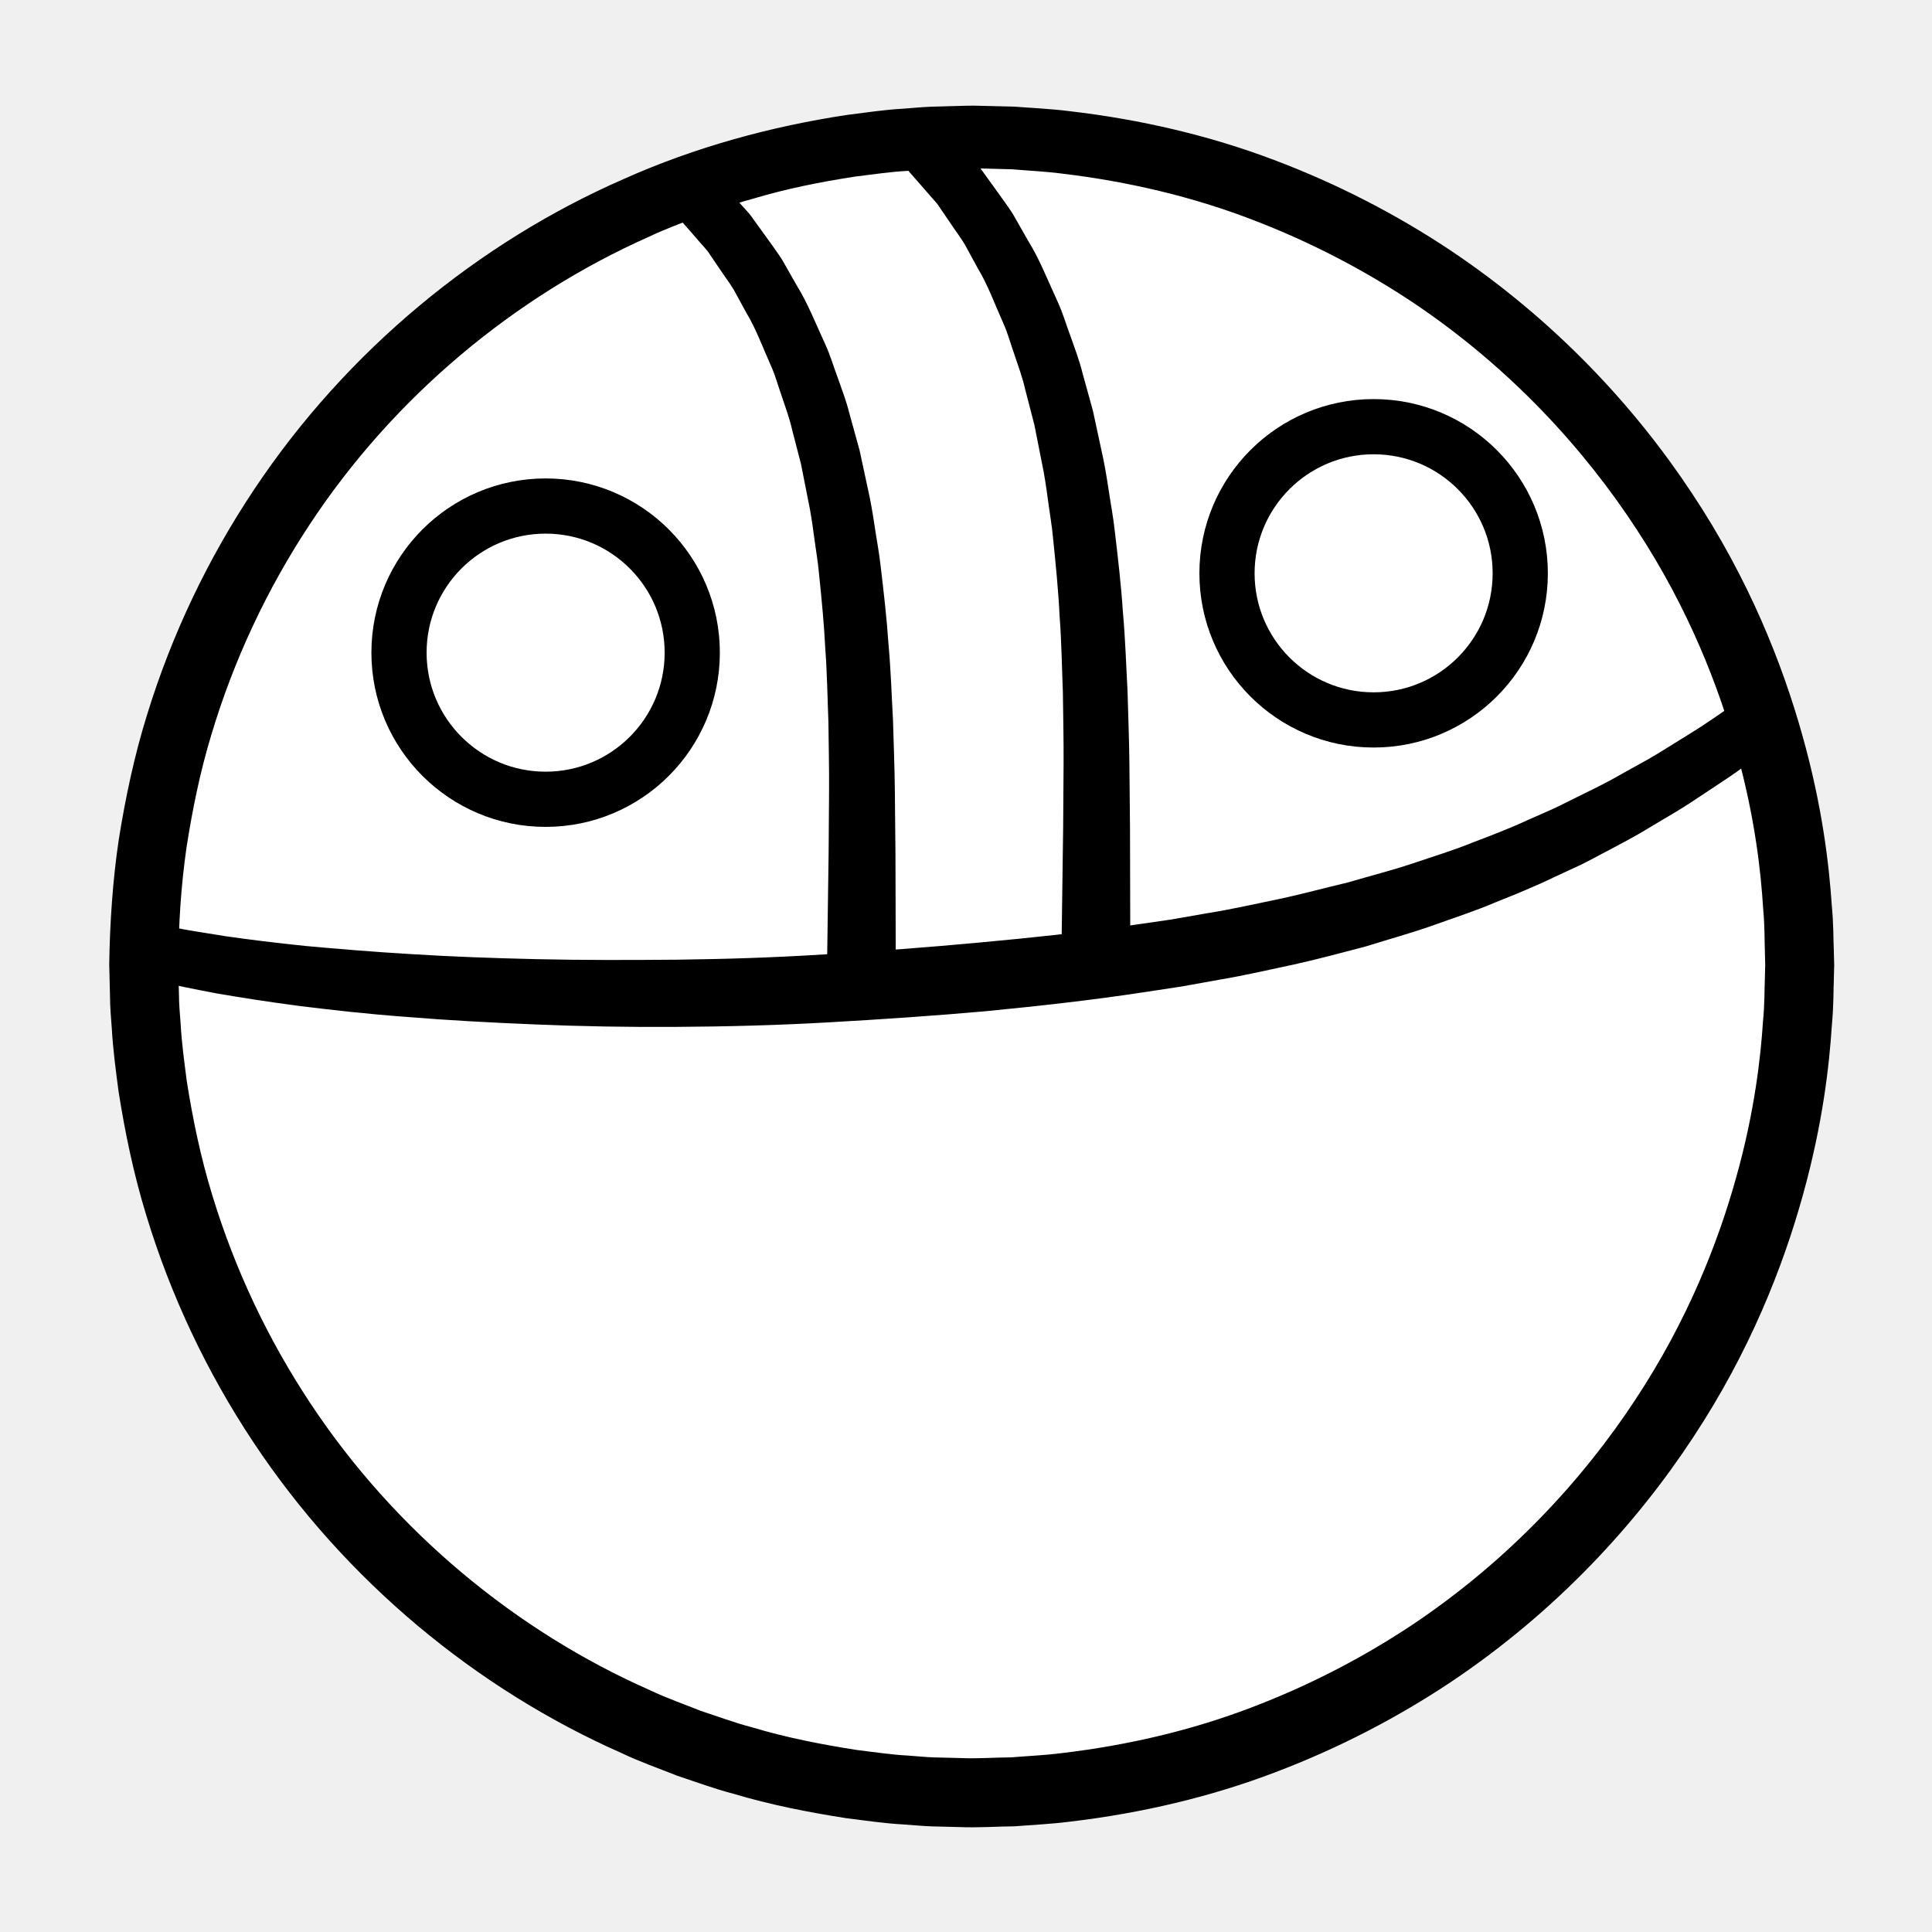
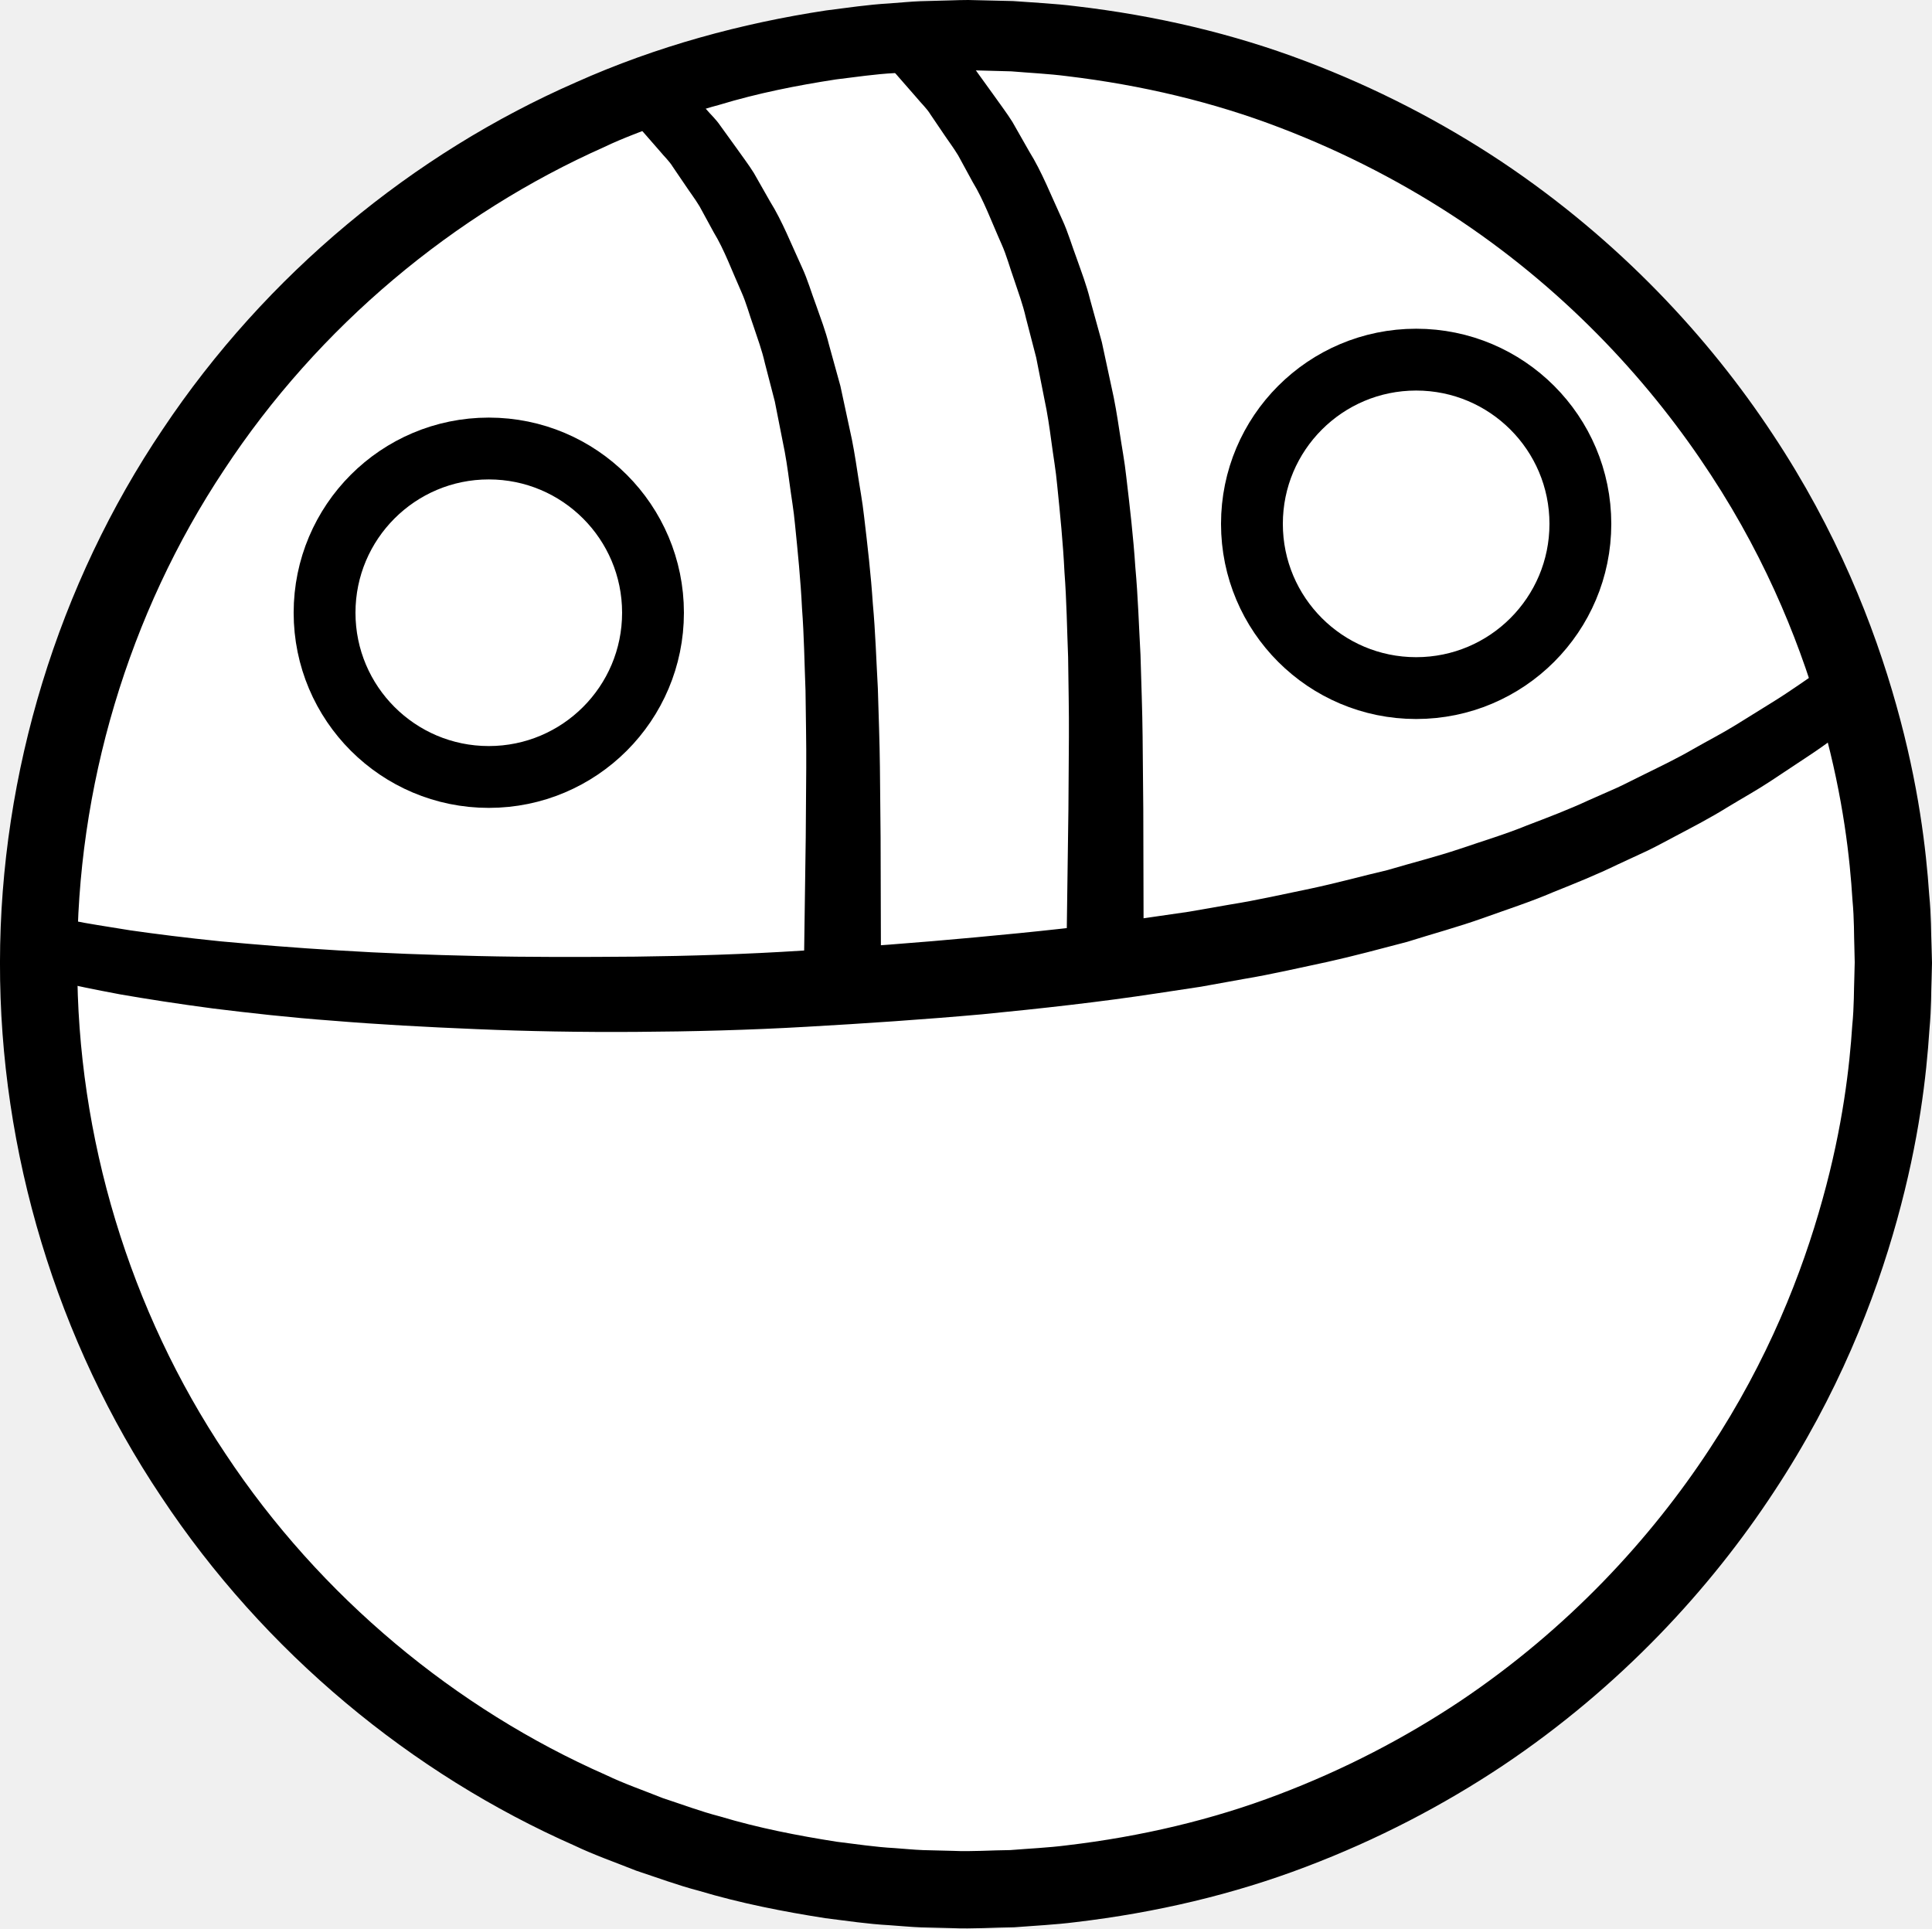
- <svg xmlns="http://www.w3.org/2000/svg" version="1.1" x="0px" y="0px" viewBox="0 0 140 140" style="enable-background:new 0 0 140 140;" xml:space="preserve">
+ <svg xmlns="http://www.w3.org/2000/svg" version="1.1" x="0px" y="0px" viewBox="0 0 124.999 124.762" style="enable-background:new 0 0 124.999 124.762;" xml:space="preserve">
  <g id="poka">
    <g id="poka_1_">
      <g>
-         <circle style="fill:#FFFFFF;" cx="70.413" cy="69.919" r="60" />
-         <path d="M132.912,69.982c0,0-0.009,0.368-0.027,1.081c-0.033,0.73-0.004,1.726-0.14,3.22c-0.192,2.942-0.654,7.108-2.097,12.304     c-1.43,5.163-3.832,11.321-7.957,17.572c-4.094,6.239-9.893,12.596-17.553,17.726c-3.829,2.551-8.102,4.789-12.744,6.547     c-4.638,1.768-9.669,2.962-14.904,3.577c-1.308,0.167-2.635,0.226-3.966,0.331c-1.347,0.015-2.651,0.114-4.056,0.055     c-0.649-0.016-1.3-0.033-1.953-0.049c-0.662-0.024-1.378-0.094-2.067-0.141c-1.407-0.077-2.755-0.283-4.131-0.453     c-2.733-0.428-5.488-0.965-8.196-1.776c-1.368-0.357-2.7-0.854-4.054-1.302c-1.324-0.529-2.681-0.998-3.98-1.618     c-10.526-4.639-20.064-12.492-26.743-22.573c-3.341-5.032-5.977-10.59-7.751-16.442c-0.899-2.924-1.527-5.929-2.003-8.955     c-0.198-1.52-0.404-3.04-0.49-4.571c-0.06-0.764-0.123-1.529-0.128-2.295l-0.057-2.362c0.043-2.855,0.247-6.107,0.704-9.098     c0.486-3.024,1.123-6.024,2.031-8.942c1.792-5.841,4.443-11.382,7.794-16.393c6.699-10.039,16.227-17.849,26.73-22.443     c5.236-2.344,10.732-3.822,16.178-4.651c1.368-0.171,2.725-0.379,4.087-0.455c0.68-0.047,1.357-0.118,2.034-0.144     c0.677-0.018,1.353-0.037,2.026-0.055c0.361-0.007,0.619-0.023,1.062-0.021l0.969,0.023c0.645,0.015,1.288,0.03,1.929,0.046     c1.333,0.101,2.707,0.162,4.006,0.326c5.217,0.604,10.233,1.787,14.86,3.541c4.63,1.745,8.894,3.97,12.717,6.508     c7.646,5.104,13.457,11.421,17.561,17.641c4.137,6.229,6.554,12.373,7.999,17.527c1.456,5.171,1.934,9.391,2.129,12.253     c0.14,1.432,0.118,2.536,0.152,3.277c0.02,0.742,0.03,1.125,0.03,1.125L132.912,69.982z M127.913,69.919     c0,0-0.008-0.353-0.024-1.037c-0.03-0.683,0-1.701-0.123-3.02c-0.162-2.637-0.578-6.524-1.891-11.293     c-1.302-4.754-3.491-10.431-7.276-16.205c-3.757-5.76-9.083-11.653-16.146-16.4c-3.53-2.359-7.47-4.43-11.749-6.061     c-4.276-1.64-8.916-2.746-13.75-3.324c-1.211-0.157-2.388-0.207-3.61-0.311c-0.641-0.017-1.284-0.035-1.929-0.052l-0.969-0.026     l-0.882,0.019c-0.625,0.015-1.252,0.029-1.881,0.044c-0.628,0.022-1.256,0.087-1.887,0.128c-1.265,0.064-2.523,0.257-3.793,0.409     c-2.526,0.389-5.069,0.89-7.567,1.649c-1.263,0.33-2.49,0.797-3.739,1.211c-1.219,0.494-2.472,0.926-3.669,1.505     c-9.702,4.308-18.496,11.583-24.621,20.902c-3.064,4.651-5.472,9.779-7.087,15.17c-0.819,2.693-1.383,5.462-1.814,8.248     c-0.402,2.835-0.56,5.471-0.593,8.506l0.055,2.054c0.003,0.707,0.062,1.41,0.118,2.114c0.077,1.411,0.27,2.808,0.45,4.207     c0.441,2.784,1.015,5.547,1.842,8.235c1.632,5.38,4.055,10.491,7.129,15.121c6.145,9.277,14.929,16.508,24.608,20.772     c1.193,0.573,2.443,1,3.659,1.489c1.246,0.409,2.469,0.871,3.728,1.196c2.49,0.749,5.023,1.238,7.537,1.634     c1.262,0.153,2.528,0.348,3.748,0.412c0.622,0.042,1.211,0.107,1.854,0.131c0.653,0.017,1.304,0.033,1.953,0.049     c1.191,0.055,2.467-0.041,3.685-0.051c1.225-0.1,2.448-0.151,3.65-0.306c4.816-0.567,9.441-1.662,13.706-3.289     c4.267-1.618,8.198-3.675,11.722-6.021c7.049-4.721,12.387-10.575,16.154-16.315c3.797-5.752,6.002-11.414,7.318-16.16     c1.326-4.743,1.758-8.685,1.924-11.242c0.127-1.257,0.103-2.383,0.135-3.077c0.018-0.713,0.027-1.081,0.027-1.081L127.913,69.919     z" />
+         <circle style="fill:#FFFFFF;" cx="62.499" cy="62.267" r="60" />
+         <path d="M124.998,62.33c0,0-0.009,0.368-0.027,1.081c-0.033,0.73-0.004,1.726-0.14,3.22c-0.192,2.942-0.654,7.108-2.097,12.304     c-1.43,5.163-3.832,11.321-7.957,17.572c-4.094,6.239-9.893,12.596-17.553,17.726c-3.829,2.551-8.102,4.789-12.744,6.547     c-4.638,1.768-9.669,2.962-14.904,3.577c-1.308,0.167-2.635,0.226-3.966,0.331c-1.347,0.015-2.651,0.114-4.056,0.055     c-0.649-0.016-1.3-0.033-1.953-0.049c-0.662-0.024-1.378-0.095-2.067-0.141c-1.407-0.077-2.755-0.283-4.131-0.453     c-2.733-0.428-5.488-0.965-8.196-1.776c-1.368-0.357-2.7-0.854-4.054-1.302c-1.324-0.529-2.681-0.998-3.98-1.618     c-10.526-4.639-20.064-12.492-26.743-22.573C3.704,86.79-0.029,74.541-0.001,62.267c0.012-12.275,3.786-24.498,10.53-34.496     c6.699-10.039,16.227-17.849,26.73-22.443c5.236-2.344,10.732-3.822,16.178-4.651c1.368-0.171,2.725-0.379,4.087-0.455     c0.68-0.047,1.357-0.118,2.034-0.144c0.677-0.018,1.353-0.037,2.026-0.055C61.944,0.015,62.202-0.002,62.646,0l0.969,0.023     c0.645,0.015,1.288,0.03,1.929,0.046c1.333,0.101,2.707,0.162,4.006,0.326c5.217,0.604,10.233,1.787,14.86,3.541     c4.63,1.745,8.894,3.97,12.717,6.508c7.646,5.104,13.457,11.421,17.561,17.641c4.137,6.229,6.554,12.373,7.999,17.527     c1.456,5.171,1.934,9.391,2.129,12.252c0.14,1.432,0.118,2.536,0.152,3.277c0.02,0.742,0.03,1.125,0.03,1.125L124.998,62.33z      M119.999,62.267c0,0-0.008-0.353-0.024-1.037c-0.03-0.683,0-1.701-0.123-3.02c-0.162-2.637-0.578-6.524-1.891-11.293     c-1.302-4.754-3.491-10.431-7.276-16.205c-3.757-5.76-9.083-11.653-16.146-16.4c-3.53-2.359-7.47-4.43-11.749-6.061     c-4.276-1.64-8.916-2.746-13.75-3.324c-1.211-0.157-2.388-0.207-3.61-0.311c-0.641-0.017-1.284-0.035-1.929-0.052l-0.969-0.026     l-0.882,0.019c-0.625,0.015-1.252,0.029-1.881,0.044c-0.628,0.022-1.256,0.087-1.887,0.128c-1.265,0.064-2.523,0.257-3.793,0.409     c-2.526,0.389-5.069,0.89-7.567,1.649c-1.263,0.33-2.49,0.797-3.739,1.211c-1.219,0.494-2.472,0.926-3.669,1.505     c-9.702,4.308-18.496,11.583-24.621,20.902C8.325,39.69,4.936,50.958,4.999,62.267c-0.023,11.309,3.406,22.552,9.593,31.794     c6.145,9.277,14.929,16.508,24.608,20.772c1.193,0.573,2.443,1,3.659,1.489c1.246,0.409,2.469,0.871,3.728,1.196     c2.49,0.749,5.023,1.238,7.537,1.634c1.262,0.153,2.528,0.348,3.748,0.412c0.622,0.042,1.211,0.107,1.854,0.131     c0.653,0.017,1.304,0.033,1.953,0.049c1.191,0.055,2.467-0.041,3.685-0.051c1.225-0.1,2.448-0.151,3.65-0.306     c4.816-0.567,9.441-1.662,13.706-3.289c4.267-1.618,8.198-3.675,11.722-6.021c7.049-4.721,12.387-10.575,16.154-16.315     c3.797-5.752,6.002-11.414,7.318-16.16c1.326-4.743,1.758-8.685,1.924-11.242c0.127-1.257,0.103-2.383,0.135-3.077     c0.018-0.713,0.027-1.081,0.027-1.081L119.999,62.267z" />
      </g>
      <g>
-         <path d="M129.07,53.55c0,0-0.381,0.281-1.094,0.809c-0.738,0.518-1.706,1.323-3.147,2.264c-0.715,0.474-1.506,0.998-2.367,1.569     c-0.863,0.57-1.825,1.104-2.838,1.719c-1.005,0.626-2.122,1.209-3.297,1.83c-0.588,0.309-1.186,0.638-1.813,0.943     c-0.633,0.293-1.28,0.594-1.942,0.9c-1.313,0.639-2.72,1.208-4.179,1.792c-1.446,0.623-2.991,1.118-4.56,1.684     c-1.572,0.559-3.223,1.006-4.892,1.531c-1.688,0.439-3.412,0.91-5.178,1.3c-1.769,0.372-3.563,0.797-5.393,1.1     c-0.914,0.165-1.833,0.331-2.757,0.497c-0.926,0.14-1.857,0.281-2.791,0.422c-3.738,0.572-7.543,0.989-11.346,1.362     c-3.805,0.34-7.609,0.595-11.351,0.807c-3.74,0.217-7.486,0.311-11.058,0.332c-3.583,0.025-7.044-0.039-10.325-0.178     c-3.281-0.135-6.382-0.305-9.243-0.541c-2.862-0.209-5.484-0.509-7.805-0.795c-2.322-0.306-4.345-0.625-6.01-0.914     c-1.666-0.314-2.97-0.578-3.86-0.8c-0.889-0.208-1.363-0.318-1.363-0.318c-1.075-0.251-1.743-1.326-1.492-2.401     c0.245-1.047,1.271-1.708,2.317-1.51l0.083,0.016c0,0,0.451,0.086,1.298,0.248c0.839,0.179,2.098,0.366,3.695,0.626     c1.607,0.23,3.566,0.479,5.826,0.709c2.265,0.206,4.824,0.422,7.629,0.587c2.802,0.179,5.847,0.29,9.069,0.364     c3.222,0.076,6.624,0.068,10.138,0.039c3.525-0.043,7.114-0.153,10.813-0.39c3.698-0.23,7.447-0.509,11.182-0.858     c3.733-0.344,7.46-0.73,11.093-1.264c0.909-0.132,1.814-0.263,2.714-0.393c0.894-0.156,1.784-0.311,2.668-0.465     c1.776-0.282,3.498-0.681,5.203-1.029c1.702-0.361,3.345-0.817,4.973-1.197c1.597-0.474,3.184-0.87,4.686-1.375     c1.499-0.512,2.981-0.954,4.358-1.521c1.393-0.529,2.738-1.044,3.99-1.627c0.632-0.279,1.251-0.552,1.855-0.819     c0.599-0.278,1.169-0.582,1.737-0.855c1.13-0.556,2.207-1.075,3.178-1.643c0.974-0.554,1.918-1.04,2.736-1.548     c0.818-0.508,1.57-0.974,2.249-1.395c1.358-0.832,2.442-1.636,3.174-2.113c0.734-0.499,1.125-0.765,1.125-0.765     c0.914-0.621,2.158-0.384,2.779,0.529C130.141,51.707,129.927,52.915,129.07,53.55z" />
+         <path d="M121.156,45.898c0,0-0.381,0.281-1.094,0.809c-0.738,0.518-1.706,1.323-3.147,2.264     c-0.715,0.474-1.506,0.998-2.367,1.569c-0.863,0.57-1.825,1.104-2.838,1.719c-1.005,0.626-2.122,1.209-3.297,1.83     c-0.588,0.309-1.186,0.638-1.813,0.943c-0.633,0.293-1.28,0.594-1.942,0.9c-1.313,0.639-2.72,1.208-4.179,1.792     c-1.446,0.623-2.991,1.118-4.56,1.684c-1.572,0.559-3.223,1.006-4.892,1.531c-1.688,0.439-3.412,0.91-5.178,1.3     c-1.769,0.372-3.563,0.797-5.393,1.1c-0.914,0.165-1.833,0.331-2.757,0.497c-0.926,0.14-1.857,0.281-2.791,0.422     c-3.738,0.572-7.543,0.989-11.346,1.362c-3.805,0.34-7.609,0.595-11.351,0.807c-3.74,0.217-7.486,0.311-11.058,0.332     c-3.583,0.025-7.044-0.039-10.325-0.178c-3.281-0.135-6.382-0.305-9.243-0.541c-2.862-0.209-5.484-0.509-7.805-0.795     c-2.322-0.306-4.345-0.625-6.01-0.914c-1.666-0.314-2.97-0.578-3.86-0.8c-0.889-0.208-1.363-0.318-1.363-0.318     c-1.075-0.251-1.743-1.326-1.492-2.401c0.245-1.047,1.271-1.708,2.317-1.51l0.083,0.016c0,0,0.451,0.086,1.298,0.248     c0.839,0.179,2.098,0.366,3.695,0.626c1.607,0.23,3.566,0.479,5.826,0.709c2.265,0.206,4.824,0.422,7.629,0.587     c2.802,0.179,5.847,0.29,9.069,0.364c3.222,0.076,6.624,0.068,10.138,0.039c3.525-0.043,7.114-0.153,10.813-0.39     c3.698-0.23,7.447-0.509,11.182-0.858c3.733-0.344,7.46-0.73,11.093-1.264c0.909-0.132,1.814-0.263,2.714-0.393     c0.894-0.156,1.784-0.311,2.668-0.465c1.776-0.282,3.498-0.681,5.203-1.029c1.702-0.361,3.345-0.817,4.973-1.197     c1.597-0.474,3.184-0.87,4.686-1.375c1.499-0.512,2.981-0.954,4.358-1.521c1.393-0.529,2.738-1.044,3.99-1.627     c0.632-0.279,1.251-0.552,1.855-0.819c0.599-0.278,1.169-0.582,1.737-0.855c1.13-0.556,2.207-1.075,3.178-1.643     c0.974-0.554,1.918-1.04,2.736-1.548c0.818-0.508,1.57-0.974,2.249-1.395c1.358-0.832,2.442-1.636,3.174-2.113     c0.734-0.499,1.125-0.765,1.125-0.765c0.914-0.621,2.158-0.384,2.779,0.529C122.227,44.055,122.013,45.263,121.156,45.898z" />
      </g>
      <g>
-         <path d="M51.909,12.84c0,0,0.626,0.693,1.722,1.907c0.27,0.325,0.586,0.591,0.899,1.053c0.316,0.438,0.658,0.911,1.023,1.416     c0.355,0.509,0.77,1.045,1.133,1.625c0.334,0.587,0.685,1.204,1.051,1.848c0.79,1.266,1.367,2.752,2.076,4.285     c0.355,0.768,0.591,1.595,0.901,2.42c0.291,0.831,0.617,1.674,0.834,2.556c0.242,0.877,0.488,1.768,0.738,2.67     c0.196,0.91,0.394,1.831,0.594,2.76c0.215,0.928,0.367,1.868,0.51,2.813c0.139,0.944,0.324,1.892,0.426,2.842     c0.225,1.898,0.447,3.798,0.569,5.665c0.172,1.87,0.224,3.701,0.325,5.478c0.05,1.77,0.118,3.487,0.134,5.103     c0.016,1.616,0.031,3.144,0.044,4.554c0.015,5.6,0.026,9.334,0.026,9.334l0,0.028c0.004,1.381-1.112,2.503-2.493,2.507     s-2.503-1.112-2.507-2.493c0-0.01,0-0.032,0-0.042c0,0,0.052-3.741,0.131-9.351c0.01-1.392,0.02-2.901,0.032-4.496     c0.011-1.595-0.028-3.264-0.047-4.997c-0.069-1.722-0.09-3.513-0.226-5.309c-0.087-1.807-0.27-3.622-0.454-5.439     c-0.081-0.911-0.243-1.802-0.359-2.701c-0.12-0.898-0.248-1.791-0.436-2.659c-0.172-0.873-0.343-1.738-0.512-2.594     c-0.217-0.839-0.432-1.668-0.643-2.483c-0.186-0.826-0.473-1.595-0.727-2.36c-0.272-0.756-0.473-1.528-0.784-2.223     c-0.621-1.388-1.115-2.756-1.803-3.883c-0.316-0.58-0.619-1.136-0.907-1.665c-0.305-0.506-0.635-0.932-0.92-1.364     c-0.29-0.426-0.561-0.824-0.811-1.193c-0.221-0.37-0.593-0.712-0.839-1.019c-1.076-1.231-1.69-1.935-1.69-1.935     c-0.727-0.831-0.643-2.095,0.188-2.822C49.93,11.956,51.178,12.033,51.909,12.84z" />
+         <path d="M43.995,5.188c0,0,0.626,0.693,1.722,1.907c0.27,0.325,0.586,0.591,0.899,1.053c0.316,0.438,0.658,0.911,1.023,1.416     c0.355,0.509,0.77,1.045,1.133,1.625c0.334,0.587,0.685,1.204,1.051,1.848c0.79,1.266,1.367,2.752,2.076,4.285     c0.355,0.768,0.591,1.595,0.901,2.42c0.291,0.831,0.617,1.674,0.834,2.556c0.242,0.877,0.488,1.768,0.738,2.67     c0.196,0.91,0.394,1.831,0.594,2.76c0.215,0.928,0.367,1.868,0.51,2.813c0.139,0.944,0.324,1.892,0.426,2.842     c0.225,1.898,0.447,3.798,0.569,5.665c0.172,1.87,0.224,3.701,0.325,5.478c0.05,1.77,0.118,3.487,0.134,5.103     c0.016,1.616,0.031,3.144,0.044,4.554C56.99,59.783,57,63.517,57,63.517l0,0.028c0.004,1.381-1.112,2.503-2.493,2.507     c-1.381,0.004-2.503-1.112-2.507-2.493c0-0.01,0-0.032,0-0.042c0,0,0.052-3.741,0.131-9.351c0.01-1.392,0.02-2.901,0.032-4.496     c0.011-1.595-0.028-3.264-0.047-4.997c-0.069-1.722-0.09-3.513-0.226-5.309c-0.087-1.807-0.27-3.622-0.454-5.439     c-0.081-0.911-0.243-1.802-0.359-2.701c-0.12-0.898-0.248-1.791-0.436-2.659c-0.172-0.873-0.343-1.738-0.512-2.594     c-0.217-0.839-0.432-1.668-0.643-2.483c-0.186-0.826-0.473-1.595-0.727-2.36c-0.272-0.756-0.473-1.528-0.784-2.223     c-0.621-1.388-1.115-2.756-1.803-3.883c-0.316-0.58-0.619-1.136-0.907-1.665c-0.305-0.506-0.635-0.932-0.92-1.364     c-0.29-0.426-0.561-0.824-0.811-1.193c-0.221-0.37-0.593-0.712-0.839-1.019c-1.076-1.231-1.69-1.935-1.69-1.935     c-0.727-0.831-0.643-2.095,0.188-2.822C42.016,4.304,43.264,4.381,43.995,5.188z" />
      </g>
      <g>
-         <path d="M68.483,9.34c0,0,0.648,0.718,1.782,1.974c0.279,0.336,0.607,0.613,0.929,1.089c0.326,0.452,0.679,0.94,1.055,1.462     c0.366,0.526,0.794,1.078,1.169,1.677c0.345,0.606,0.707,1.244,1.086,1.909c0.816,1.308,1.412,2.844,2.144,4.428     c0.366,0.793,0.61,1.648,0.931,2.501c0.301,0.859,0.637,1.73,0.861,2.642c0.25,0.906,0.505,1.828,0.762,2.761     c0.202,0.941,0.407,1.893,0.614,2.854c0.222,0.96,0.379,1.932,0.527,2.909c0.144,0.977,0.335,1.957,0.439,2.939     c0.232,1.964,0.462,3.928,0.587,5.86c0.177,1.934,0.231,3.829,0.334,5.668c0.051,1.831,0.121,3.607,0.137,5.28     c0.016,1.672,0.031,3.253,0.044,4.713c0.014,5.797,0.024,9.661,0.024,9.661l0,0.028c0.003,1.381-1.113,2.503-2.494,2.506     c-1.381,0.003-2.503-1.113-2.506-2.494c0-0.009,0-0.031,0-0.04c0,0,0.053-3.872,0.132-9.679c0.01-1.442,0.02-3.003,0.031-4.655     c0.011-1.651-0.03-3.38-0.051-5.174c-0.072-1.784-0.094-3.637-0.236-5.498c-0.09-1.871-0.281-3.752-0.472-5.634     c-0.084-0.943-0.252-1.867-0.373-2.798c-0.125-0.93-0.258-1.855-0.453-2.755c-0.179-0.904-0.356-1.801-0.531-2.688     c-0.225-0.87-0.448-1.729-0.667-2.574c-0.193-0.856-0.491-1.653-0.754-2.446c-0.282-0.784-0.491-1.584-0.813-2.304     c-0.644-1.439-1.157-2.858-1.871-4.026c-0.328-0.602-0.642-1.178-0.941-1.727c-0.317-0.525-0.659-0.968-0.956-1.416     c-0.301-0.442-0.583-0.856-0.843-1.239c-0.23-0.385-0.615-0.737-0.87-1.056c-1.114-1.274-1.75-2.003-1.75-2.003     c-0.728-0.831-0.644-2.095,0.187-2.822C66.504,8.456,67.752,8.533,68.483,9.34z" />
+         <path d="M60.569,1.689c0,0,0.648,0.718,1.782,1.974c0.279,0.336,0.607,0.613,0.929,1.089c0.326,0.452,0.679,0.94,1.055,1.462     c0.366,0.526,0.794,1.078,1.169,1.677c0.345,0.606,0.707,1.244,1.086,1.909c0.816,1.308,1.412,2.844,2.144,4.428     c0.366,0.793,0.61,1.648,0.931,2.501c0.301,0.859,0.637,1.73,0.861,2.642c0.25,0.906,0.505,1.828,0.762,2.761     c0.202,0.941,0.407,1.893,0.614,2.854c0.222,0.96,0.379,1.932,0.527,2.909c0.144,0.977,0.335,1.957,0.439,2.939     c0.232,1.964,0.462,3.928,0.587,5.86c0.177,1.934,0.231,3.829,0.334,5.668c0.051,1.831,0.121,3.607,0.137,5.28     c0.016,1.672,0.031,3.253,0.044,4.713c0.014,5.797,0.024,9.661,0.024,9.661l0,0.028c0.003,1.381-1.113,2.503-2.494,2.506     c-1.381,0.003-2.503-1.113-2.506-2.494c0-0.009,0-0.031,0-0.04c0,0,0.053-3.872,0.132-9.679c0.01-1.442,0.02-3.003,0.031-4.655     c0.011-1.651-0.03-3.38-0.051-5.174c-0.072-1.784-0.094-3.637-0.236-5.498c-0.09-1.871-0.281-3.752-0.472-5.634     c-0.084-0.943-0.252-1.867-0.373-2.798c-0.125-0.93-0.258-1.855-0.453-2.755c-0.179-0.904-0.356-1.801-0.531-2.688     c-0.225-0.87-0.448-1.729-0.667-2.574c-0.193-0.856-0.491-1.653-0.754-2.446c-0.282-0.784-0.491-1.584-0.813-2.304     c-0.644-1.439-1.157-2.858-1.871-4.026c-0.328-0.602-0.642-1.178-0.941-1.727c-0.317-0.525-0.659-0.968-0.956-1.416     C60.742,8.201,60.46,7.787,60.2,7.404c-0.23-0.385-0.615-0.737-0.87-1.056c-1.114-1.274-1.75-2.003-1.75-2.003     c-0.728-0.831-0.644-2.095,0.187-2.822C58.59,0.804,59.839,0.881,60.569,1.689z" />
      </g>
-       <circle style="fill:none;stroke:#000000;stroke-width:4;stroke-linecap:round;stroke-linejoin:round;stroke-miterlimit:10;" cx="39.538" cy="47.294" r="10.625" />
-       <circle style="fill:none;stroke:#000000;stroke-width:4;stroke-linecap:round;stroke-linejoin:round;stroke-miterlimit:10;" cx="99.538" cy="41.544" r="10.625" />
+       <circle style="fill:none;stroke:#000000;stroke-width:4;stroke-linecap:round;stroke-linejoin:round;stroke-miterlimit:10;" cx="31.624" cy="39.642" r="10.625" />
+       <circle style="fill:none;stroke:#000000;stroke-width:4;stroke-linecap:round;stroke-linejoin:round;stroke-miterlimit:10;" cx="91.624" cy="33.892" r="10.625" />
    </g>
  </g>
  <g id="Layer_1">
</g>
</svg>
